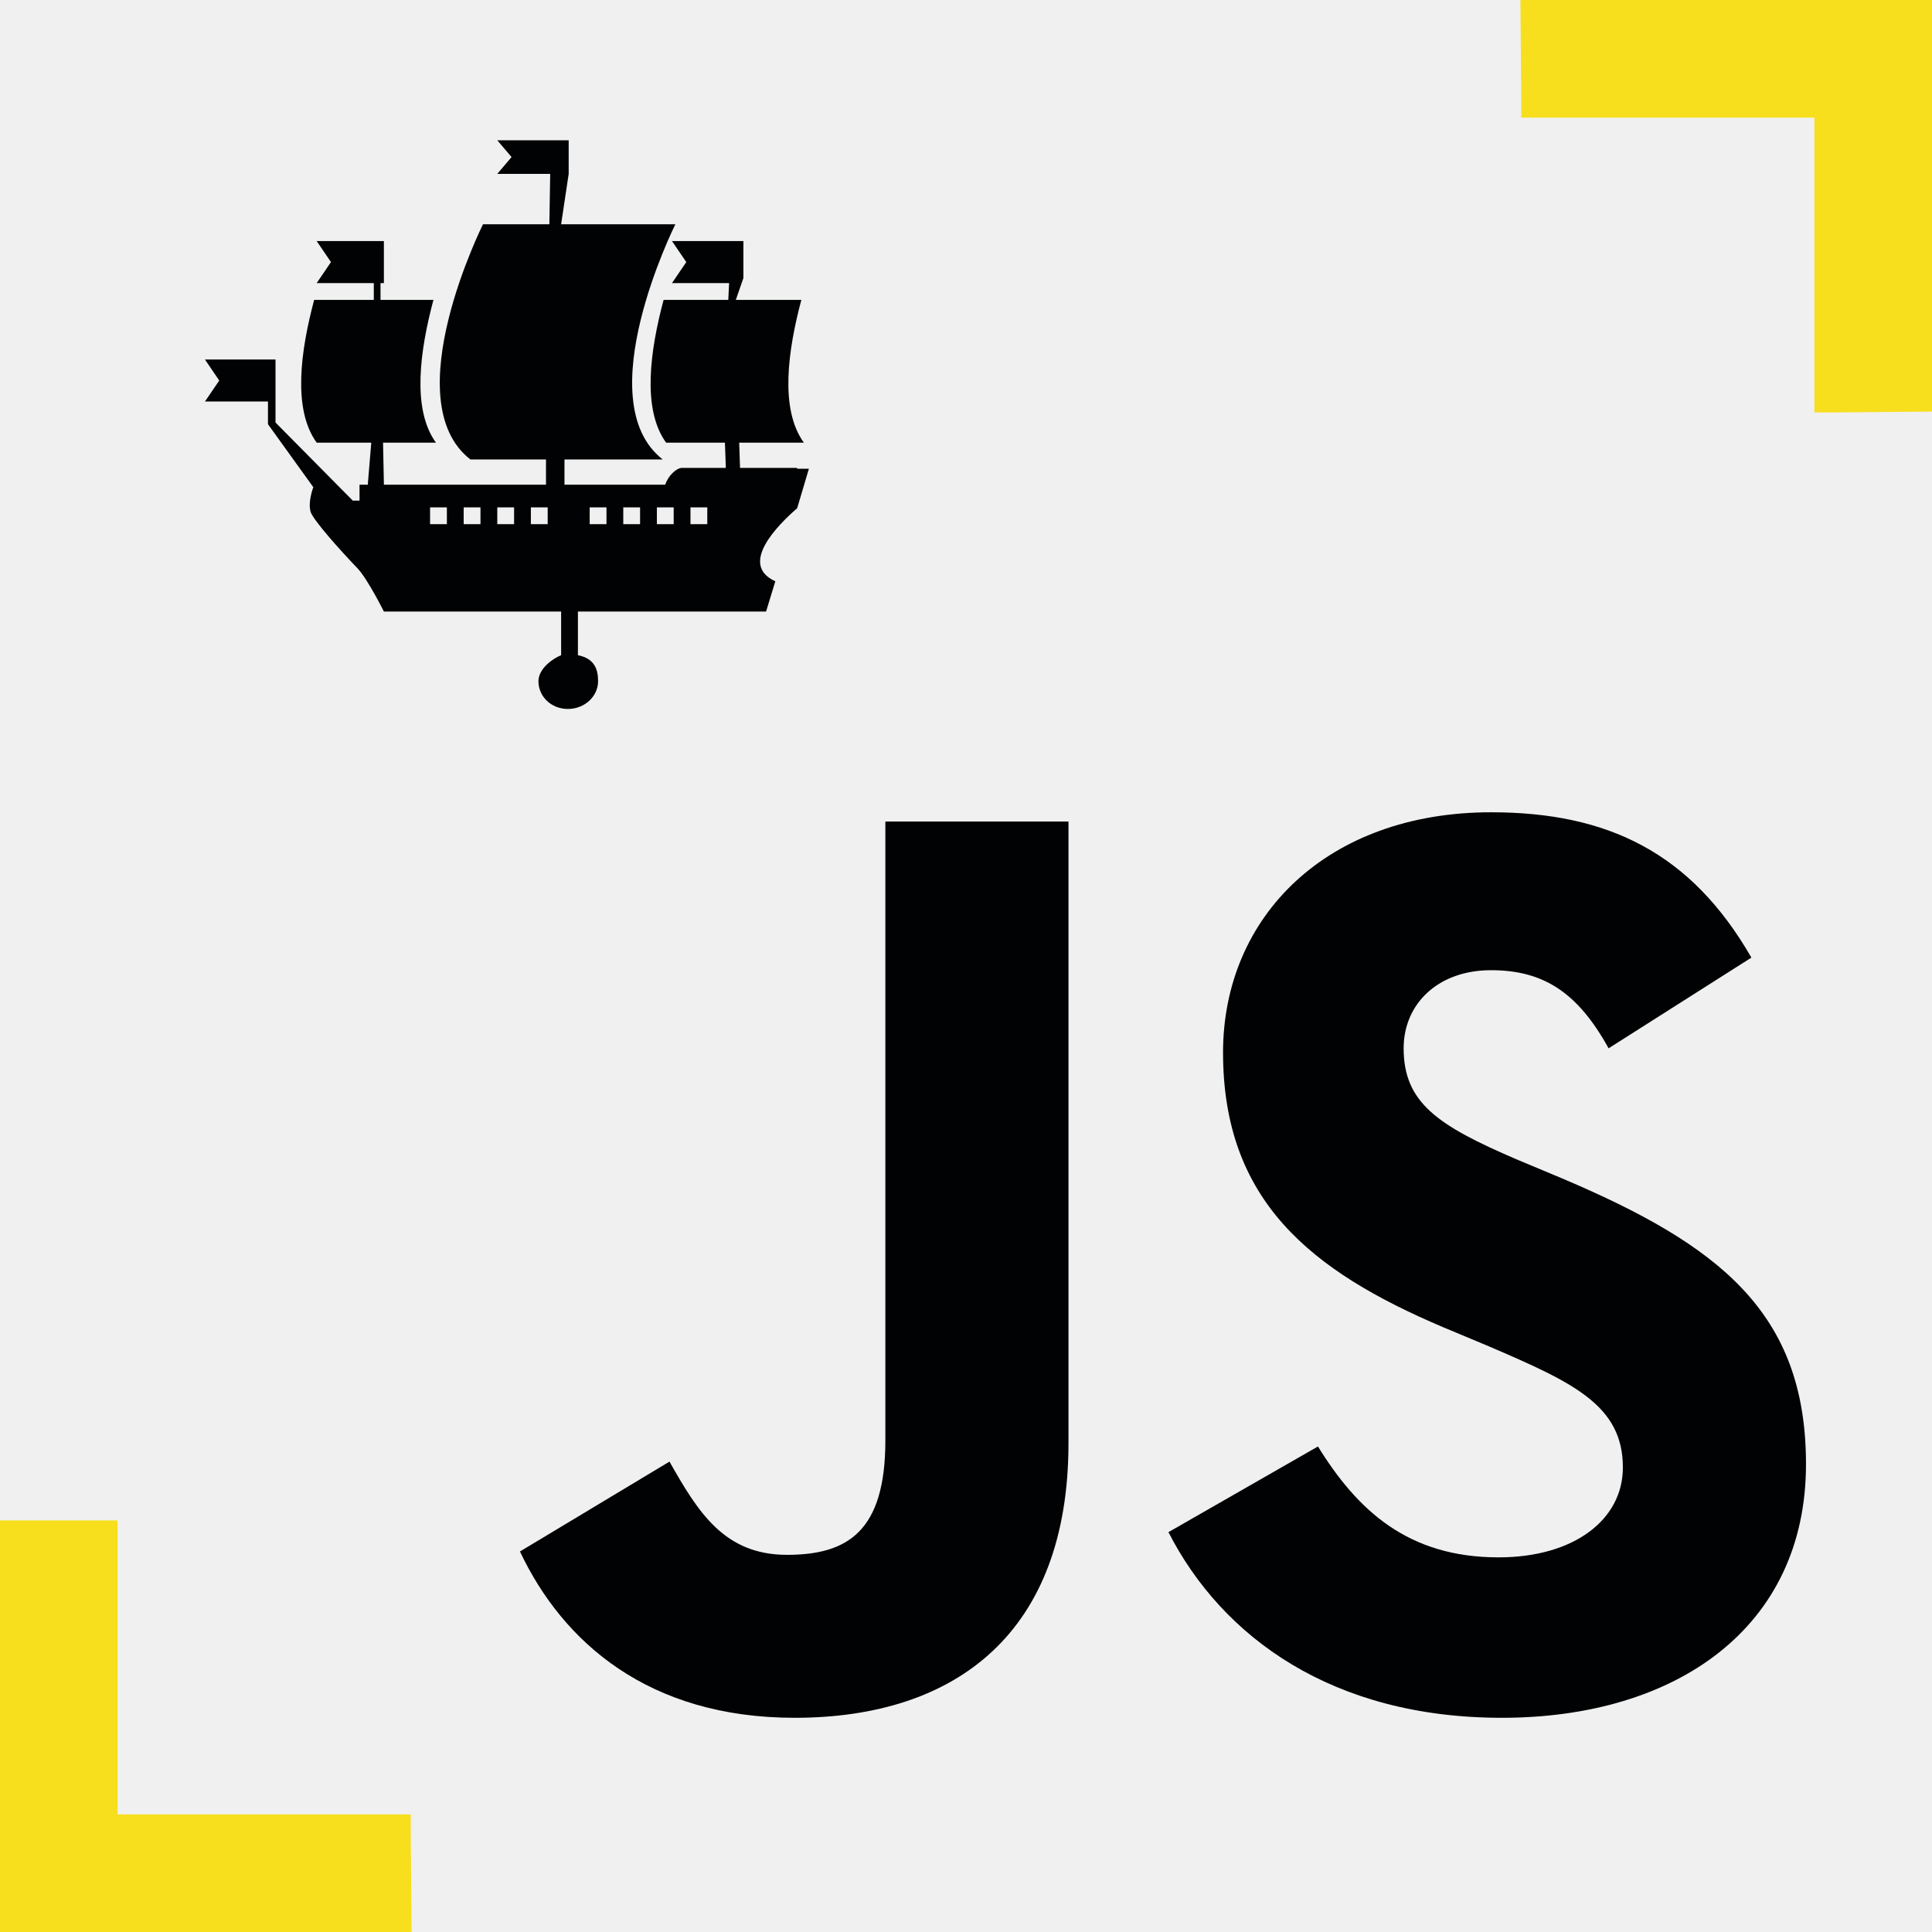
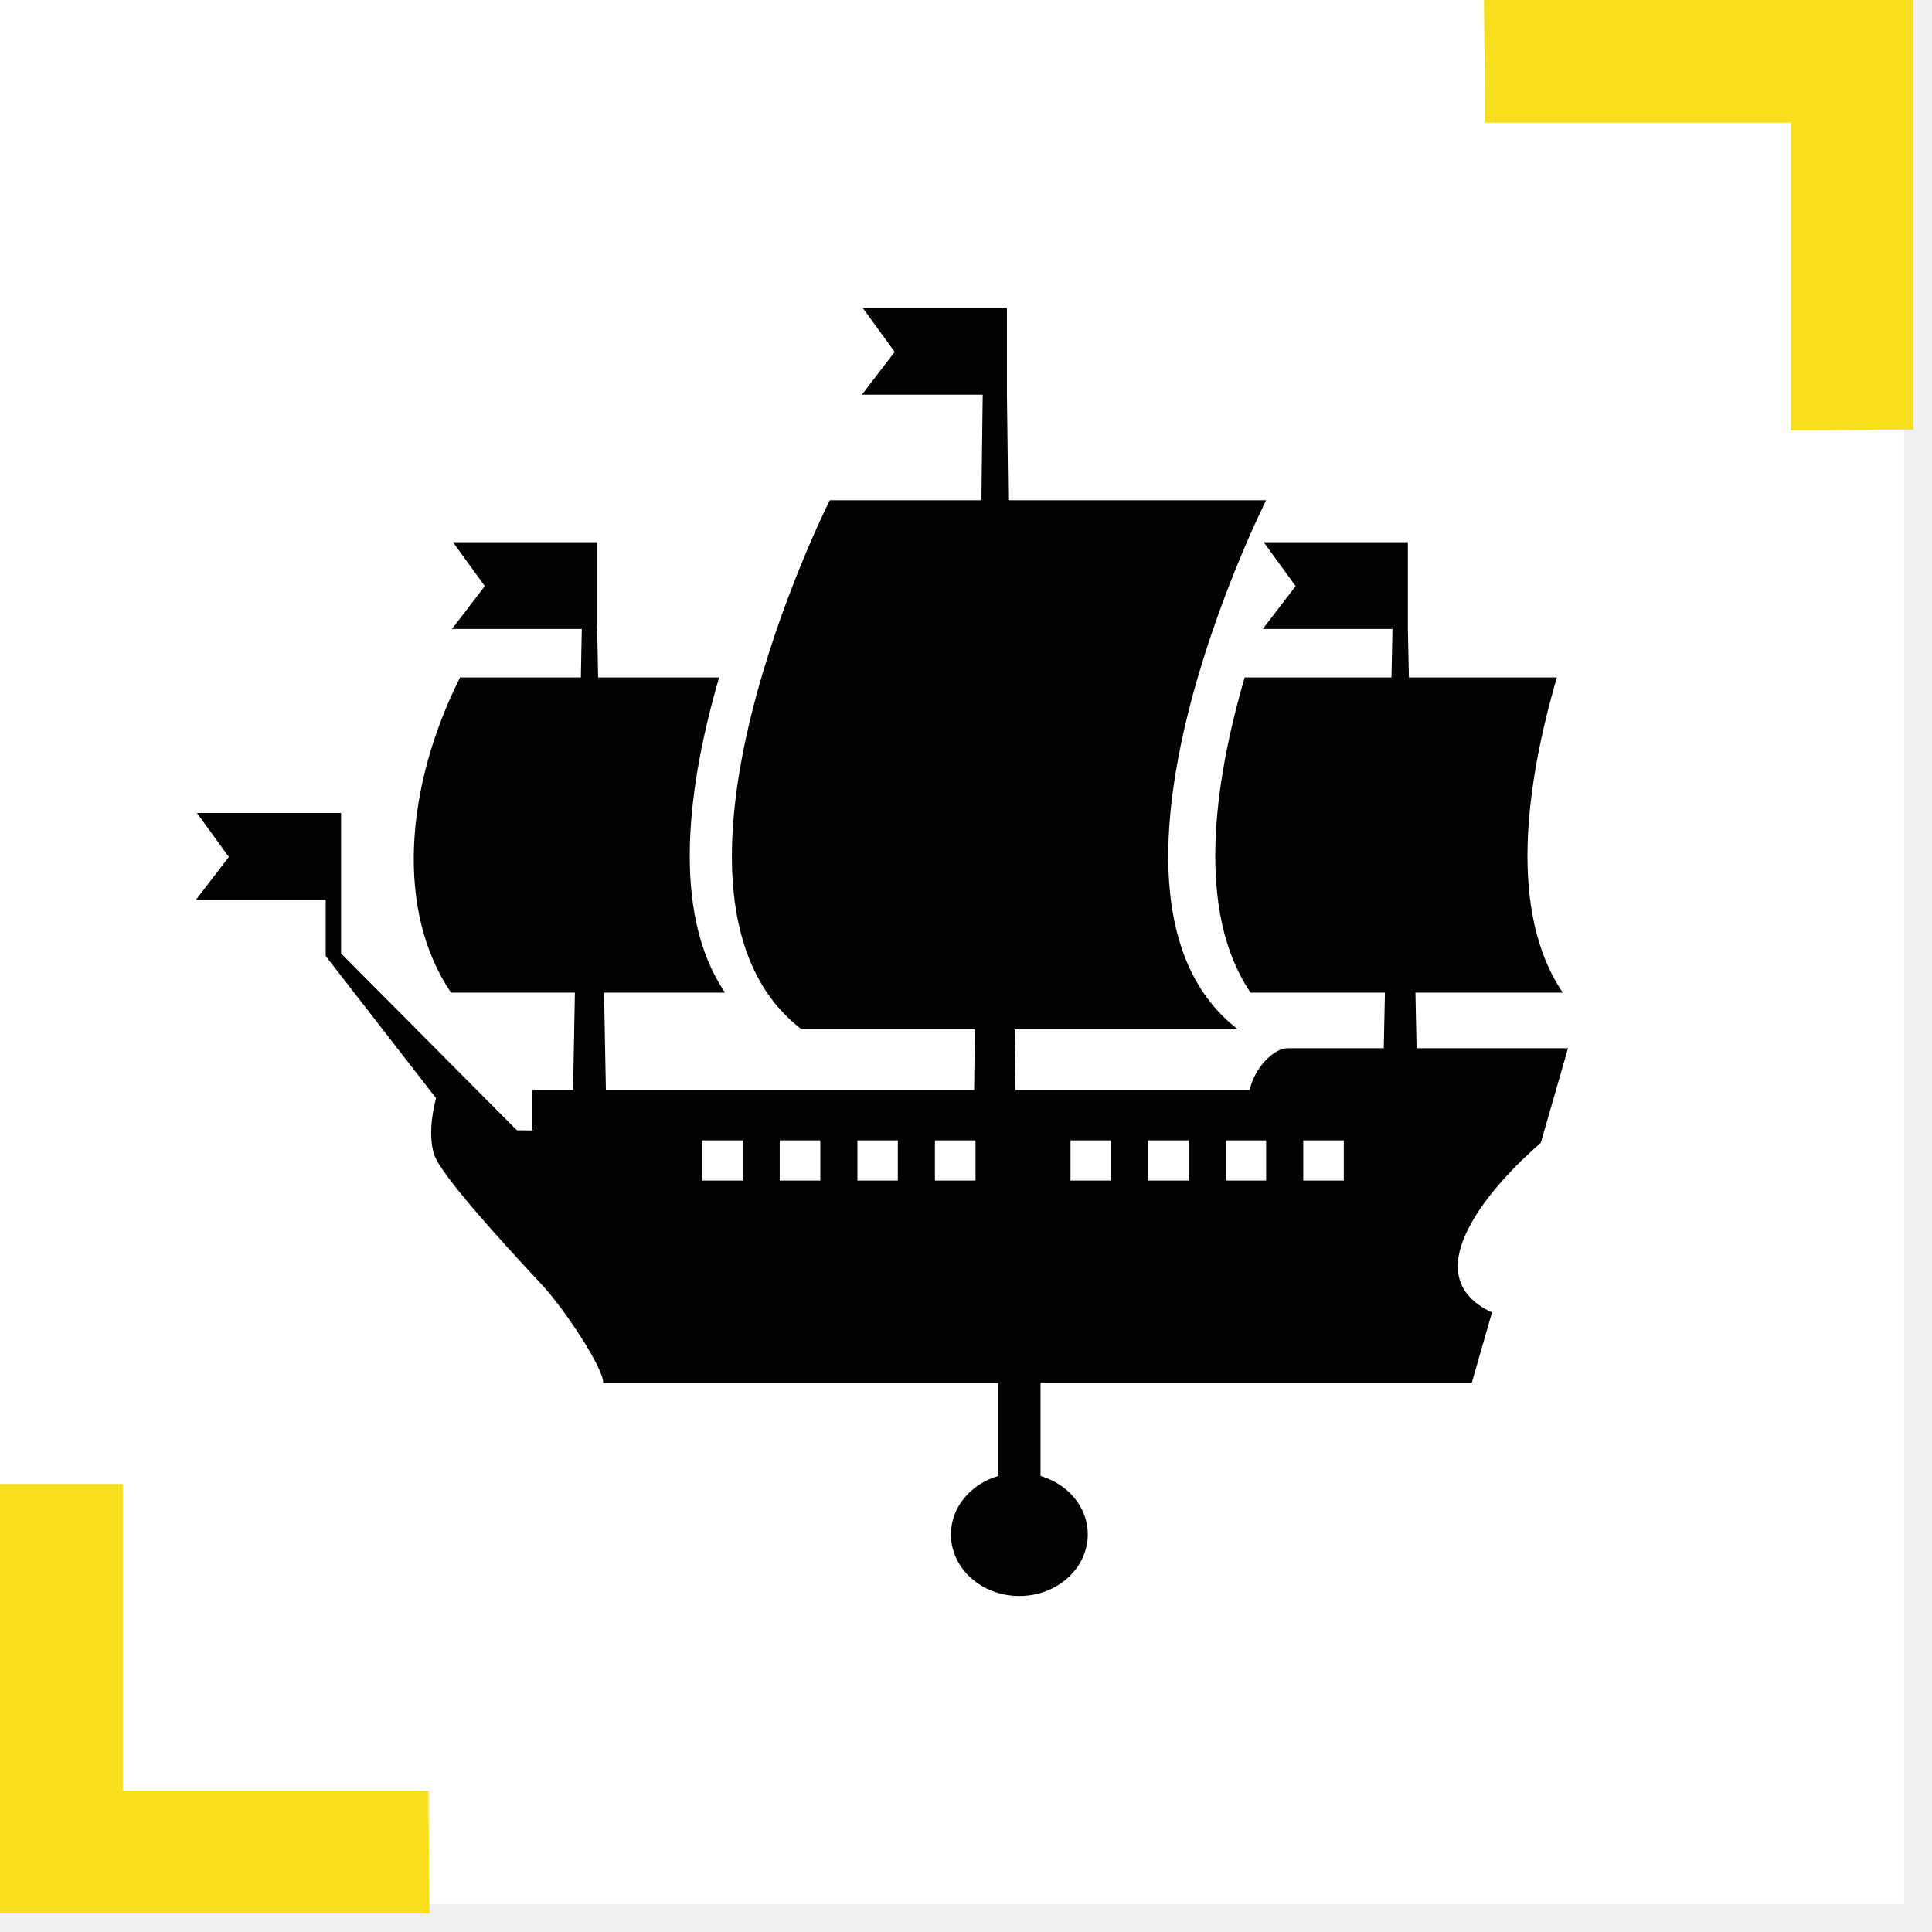
- <svg xmlns="http://www.w3.org/2000/svg" width="270" height="270" viewBox="0 0 270 270" fill="none">
-   <path d="M16.435 253.565H57.404V256.265L57.522 270H0V212.478H13.735H16.435V253.565Z" fill="#F7DF1E" />
-   <path d="M256.265 57.639H253.565V16.435H212.596V13.735L212.478 0H270V57.522L256.265 57.639Z" fill="#F7DF1E" />
-   <path d="M218.348 164.7L211.891 162C200.974 157.304 196.161 154.134 196.161 146.504C196.161 140.282 200.974 135.587 208.37 135.587C215.648 135.587 220.461 138.639 224.804 146.504L244.761 133.826C236.309 119.152 224.687 113.517 208.37 113.517C185.478 113.517 170.922 128.074 170.922 147.091C170.922 167.752 183.13 177.613 201.678 185.478L208.135 188.178C219.874 193.226 226.8 196.395 226.8 205.082C226.8 212.361 219.991 217.643 209.426 217.643C196.748 217.643 189.704 211.069 184.187 202.148L163.291 214.121C170.804 228.795 186.183 240.065 209.896 240.065C234.196 240.065 252.391 227.504 252.391 204.613C252.391 183.365 240.183 173.974 218.348 164.7Z" fill="#010203" />
-   <path d="M123.73 201.326C123.73 214.004 118.448 217.291 109.996 217.291C101.191 217.291 97.552 211.304 93.561 204.261L72.665 216.822C78.652 229.5 90.626 240.065 111.052 240.065C133.709 240.065 149.322 228.091 149.322 201.678V114.809H123.73V201.326Z" fill="#010203" />
-   <path d="M111.404 65.387H103.422L103.304 61.865H112.344C108.939 57.17 110.113 48.952 111.991 41.909H102.835L103.891 38.857V33.691H93.913L95.909 36.626L93.913 39.561H101.896L101.778 41.909H92.739C90.861 48.952 89.687 57.17 93.091 61.865H101.309L101.426 65.035V65.387H96.965H95.322C94.5 65.387 93.326 66.561 92.974 67.735H91.565H79.474H78.887V64.213H92.622C82.057 55.996 94.383 31.344 94.383 31.344H78.418L79.474 24.3V19.605H69.496L71.491 21.952L69.496 24.3H76.891L76.774 31.344H67.5C67.5 31.344 55.174 55.996 65.739 64.213H72.783H76.304V67.735H60.457H53.648V67.383V67.5L53.531 61.865H60.926C57.522 57.17 58.696 48.952 60.574 41.909H53.178V39.561H53.648V33.691H44.257L46.252 36.626L44.257 39.561H52.239V41.909H43.904C42.026 48.952 40.852 57.17 44.257 61.865H51.887L51.417 67.5V67.735H50.244V69.965H49.304L38.504 59.048V50.244H28.644L30.639 53.178L28.644 56.113H37.448V59.283L43.787 68.087C43.787 68.087 42.965 70.2 43.435 71.609C43.904 72.783 47.191 76.539 50.009 79.474C51.417 81 53.648 85.461 53.648 85.461H78.418V91.565C77.244 92.035 75.248 93.444 75.248 95.204C75.248 97.317 77.009 99.078 79.357 99.078C81.704 99.078 83.583 97.317 83.583 95.204C83.583 93.561 83.113 92.035 80.765 91.565V85.461H107.061L108.352 81.235C103.187 78.887 108.704 73.37 111.404 71.022L113.048 65.504H111.404V65.387ZM62.452 73.252H60.104V70.904H62.452V73.252ZM67.148 73.252H64.8V70.904H67.148V73.252ZM71.844 73.252H69.496V70.904H71.844V73.252ZM76.539 73.252H74.191V70.904H76.539V73.252ZM84.757 73.252H82.409V70.904H84.757V73.252ZM89.452 73.252H87.104V70.904H89.452V73.252ZM94.148 73.252H91.8V70.904H94.148V73.252ZM98.844 73.252H96.496V70.904H98.844V73.252Z" fill="#010203" />
+ <svg xmlns="http://www.w3.org/2000/svg" width="69" height="69" viewBox="0 0 69 69" fill="none">
+   <rect width="68" height="68" fill="white" />
+   <path d="M4.383 63.956H15.308V64.677L15.339 68.339H0V53H3.663H4.383V63.956Z" fill="#F7DF1E" />
+   <path d="M64.677 15.37H63.956V4.383H53.031V3.663L53 0H68.339V15.339L64.677 15.37Z" fill="#F7DF1E" />
+   <path fill-rule="evenodd" clip-rule="evenodd" d="M55.194 37.436H56L55.028 40.816C53.502 42.129 50.316 45.497 53.285 46.873L52.565 49.38H37.162V52.714C38.142 53.001 38.849 53.825 38.849 54.8C38.849 56.013 37.753 57 36.404 57C35.054 57 33.962 56.013 33.962 54.8C33.962 53.825 34.67 53.001 35.65 52.714V49.38H21.546C21.522 48.812 20.149 46.735 19.348 45.878C17.718 44.133 15.748 41.945 15.509 41.242C15.228 40.417 15.573 39.219 15.573 39.219L11.632 34.144V32.134H7L8.172 30.604L7.034 29.036H12.181V34.052L18.459 40.365L19.015 40.375V38.929H20.467L20.532 35.452H16.109C14.141 32.558 14.443 28.157 16.43 24.195H20.745L20.778 22.462H20.775H16.143L17.315 20.932L16.177 19.364H21.324V22.445H21.328L21.361 24.195H25.684C24.584 27.965 23.929 32.558 25.896 35.452H21.573L21.639 38.929L25.57 38.929H34.79L34.817 36.761H32.684H28.625C22.493 32.031 29.635 17.866 29.635 17.866H35.05L35.097 14.097H30.781L31.953 12.568L30.815 11H35.962V14.085L36.009 17.866H45.219C45.219 17.866 38.077 32.031 44.209 36.761H36.242L36.269 38.929H36.619H43.643H44.63C44.82 38.101 45.505 37.436 45.99 37.436H46.973H49.42L49.462 35.452H44.665C42.697 32.558 43.353 27.965 44.453 24.195H49.695L49.731 22.462H45.101L46.272 20.932L45.134 19.364H50.281V22.448L50.318 24.195H55.603C54.502 27.965 53.847 32.558 55.815 35.452H50.551L50.592 37.436H55.194ZM26.523 40.729H25.078V42.162H26.523V40.729ZM29.297 40.729H27.847V42.162H29.297V40.729ZM32.066 40.729H30.622V42.162H32.066V40.729ZM34.84 40.729H33.391V42.162H34.84V40.729ZM39.676 40.729H38.232V42.162H39.676V40.729ZM42.45 40.729H41.001V42.162H42.45V40.729ZM45.219 40.729H43.775V42.162H45.219V40.729ZM47.993 40.729H46.544V42.162H47.993V40.729Z" fill="#010203" />
</svg>
